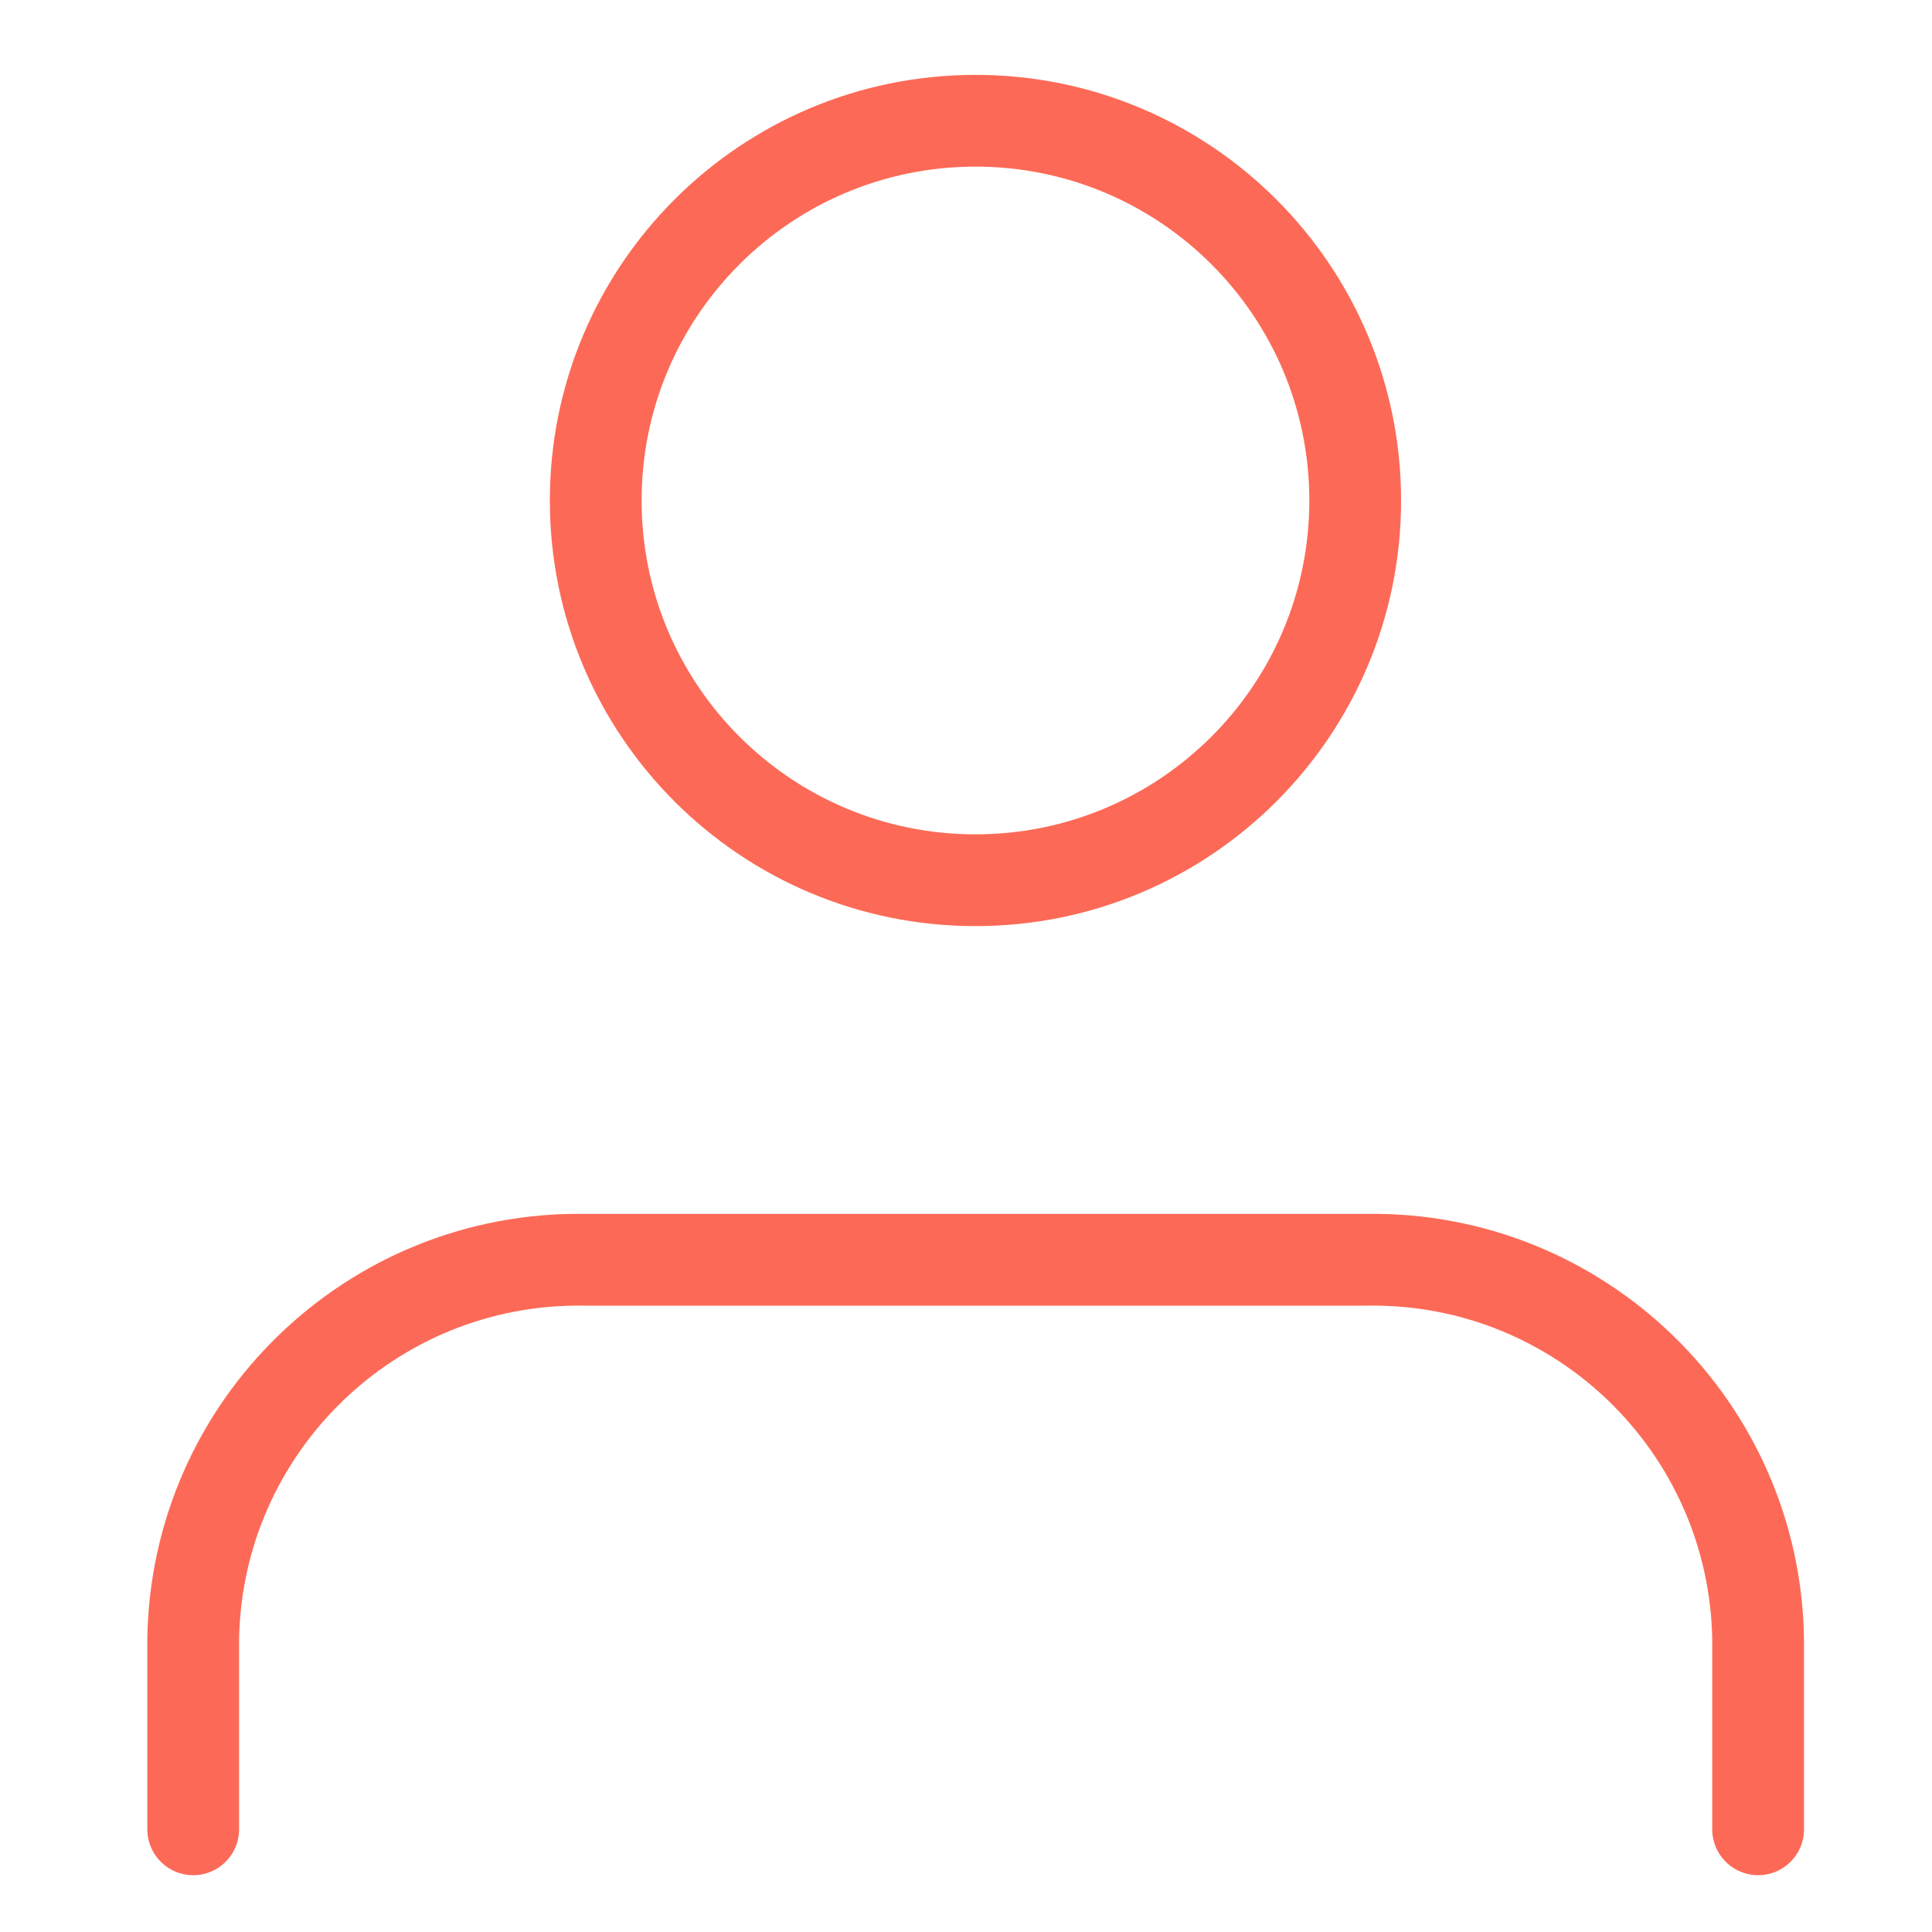
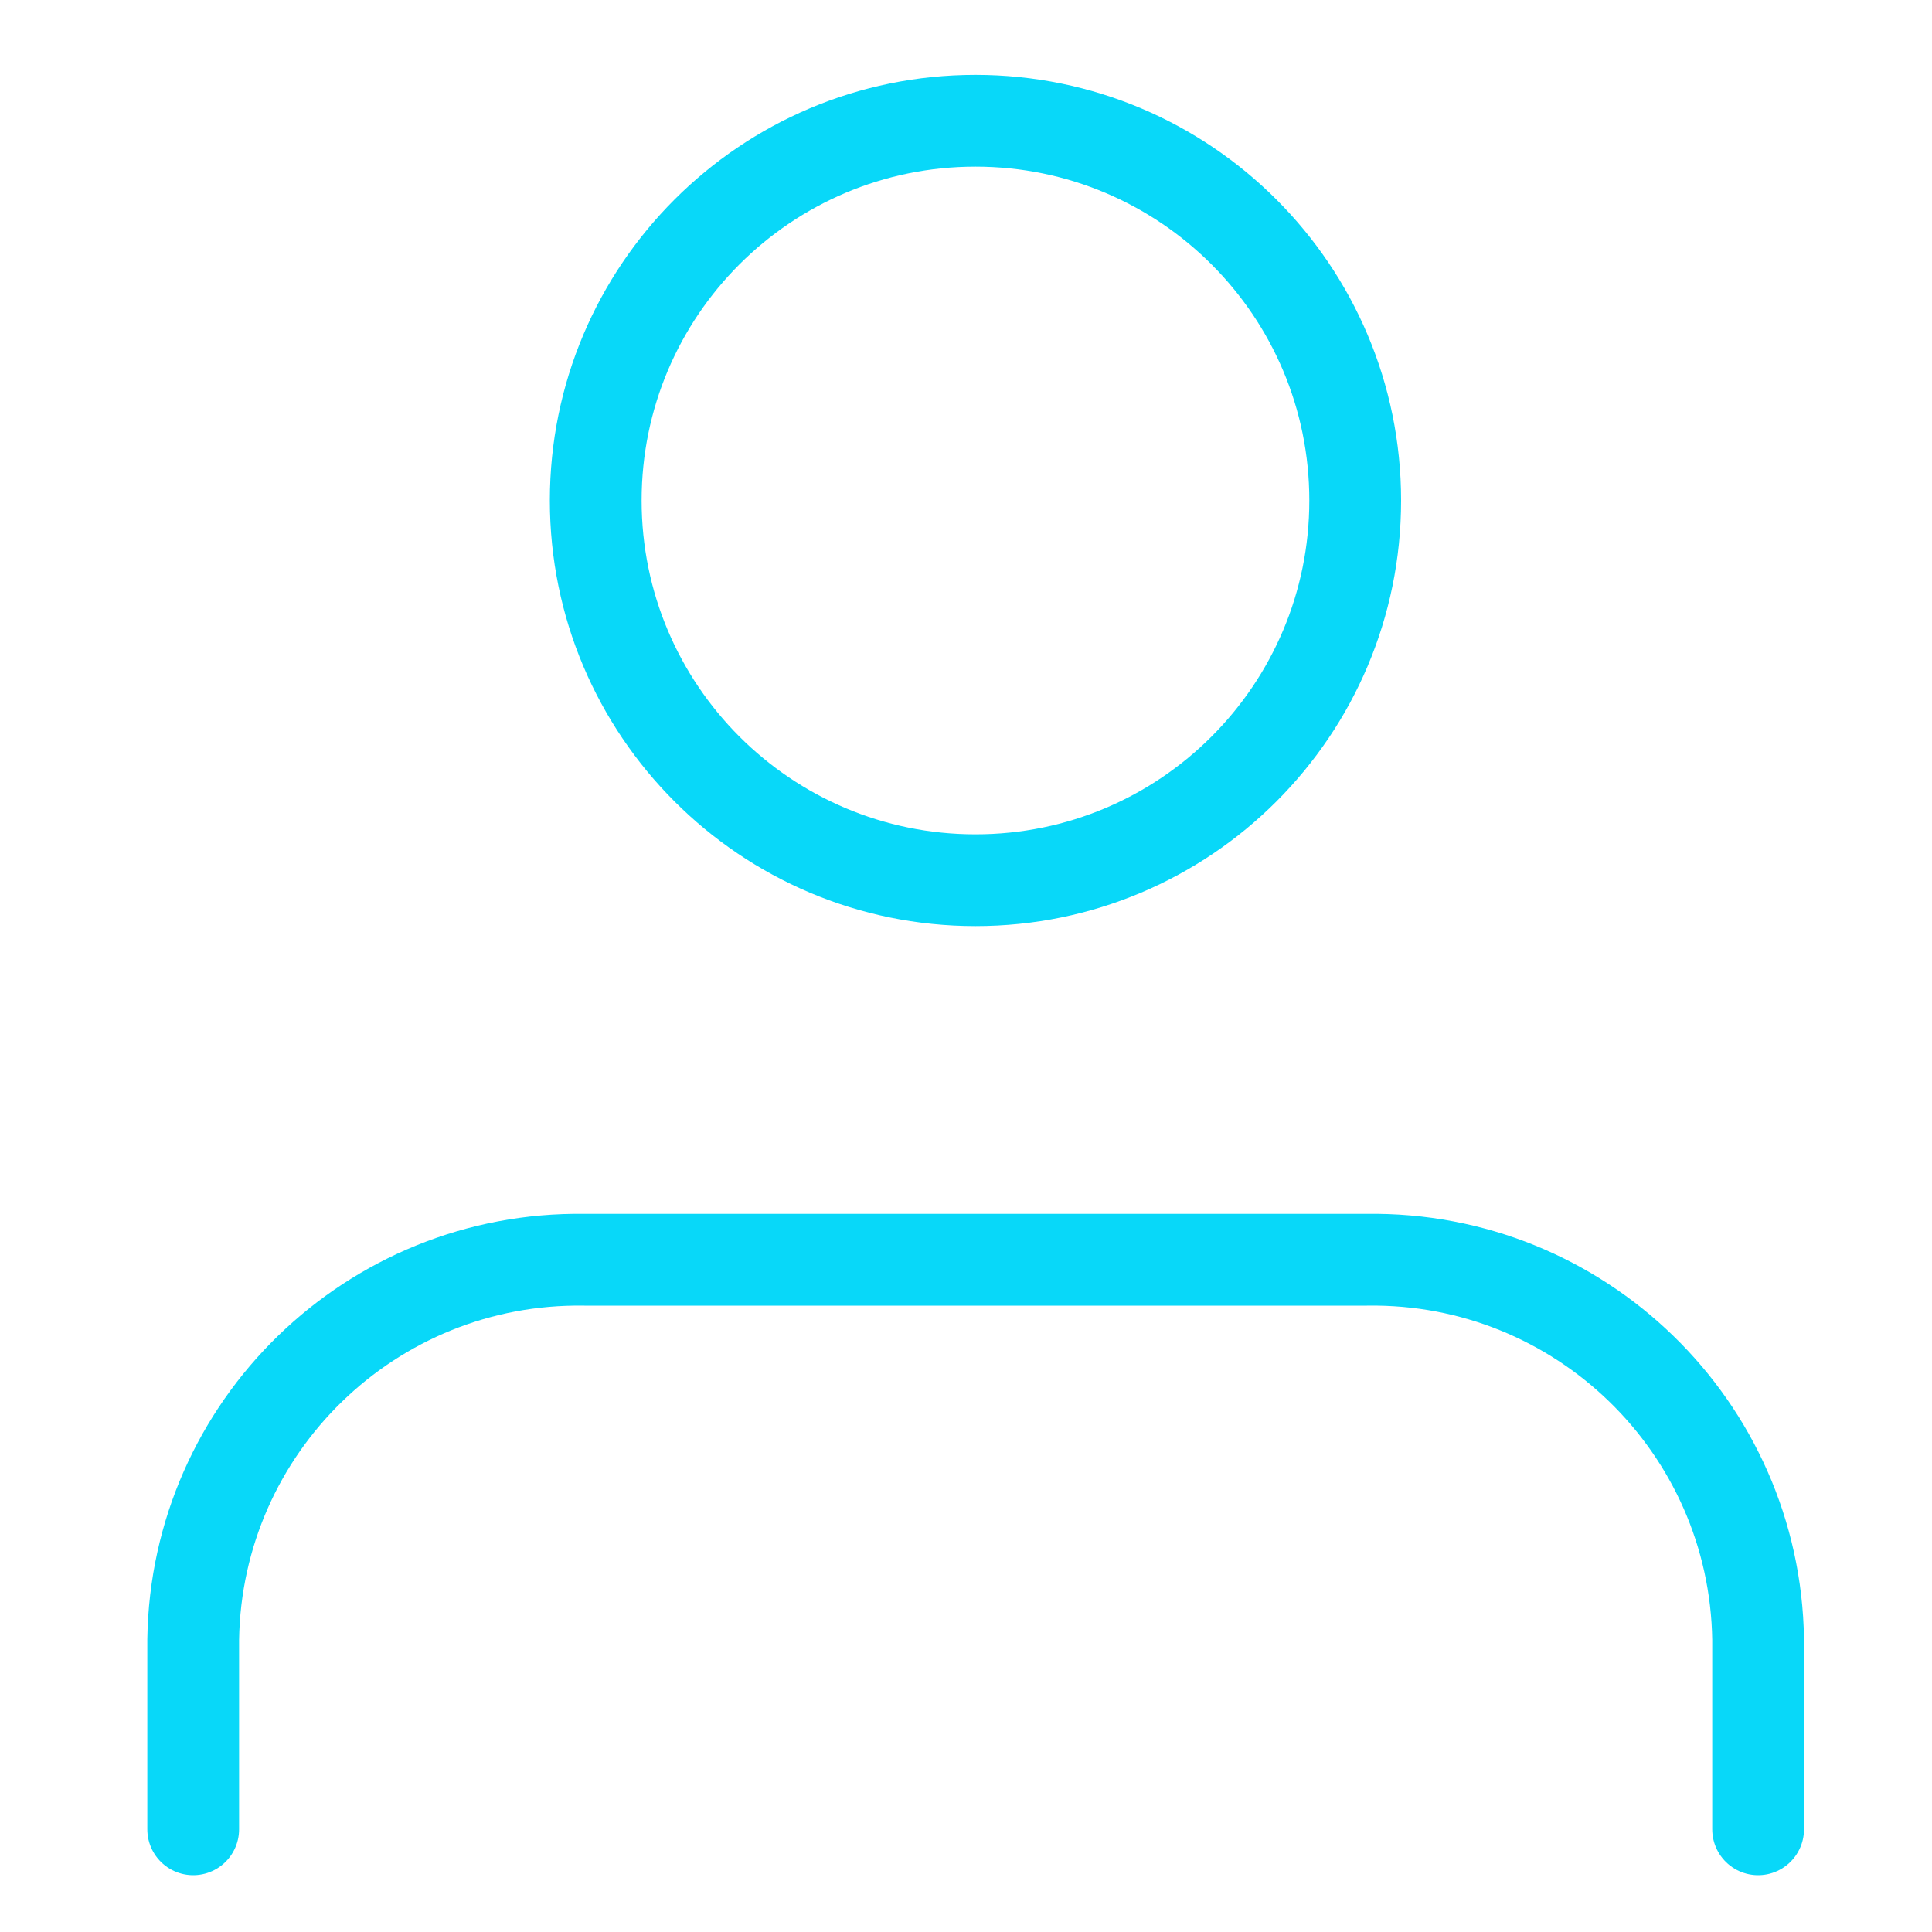
<svg xmlns="http://www.w3.org/2000/svg" id="username" width="20" height="20" viewBox="0 0 20 20">
  <rect id="Rectangle_2686" data-name="Rectangle 2686" width="20" height="20" fill="none" />
  <g id="username-2" data-name="username" transform="translate(2 1.25)">
-     <path id="Path_5372" data-name="Path 5372" d="M22.2,28.394V26.429a3.991,3.991,0,0,0-4.05-3.931h-8.1A3.991,3.991,0,0,0,6,26.429v1.965" transform="translate(-6 -10.707)" fill="none" stroke="#fc6a57" stroke-linecap="round" stroke-linejoin="round" stroke-width="0.95" />
-     <path id="Path_5373" data-name="Path 5373" d="M19.861,8.431A3.931,3.931,0,1,1,15.93,4.5a3.931,3.931,0,0,1,3.931,3.931Z" transform="translate(-7.832 -4.5)" fill="none" stroke="#fc6a57" stroke-linecap="round" stroke-linejoin="round" stroke-width="0.95" />
+     <path id="Path_5372" data-name="Path 5372" d="M22.2,28.394V26.429a3.991,3.991,0,0,0-4.05-3.931h-8.1A3.991,3.991,0,0,0,6,26.429v1.965" transform="translate(-6 -10.707)" fill="none" stroke="#08d8f9" stroke-linecap="round" stroke-linejoin="round" stroke-width="0.95" />
+     <path id="Path_5373" data-name="Path 5373" d="M19.861,8.431A3.931,3.931,0,1,1,15.93,4.5a3.931,3.931,0,0,1,3.931,3.931Z" transform="translate(-7.832 -4.5)" fill="none" stroke="#08d8f9" stroke-linecap="round" stroke-linejoin="round" stroke-width="0.95" />
  </g>
</svg>
